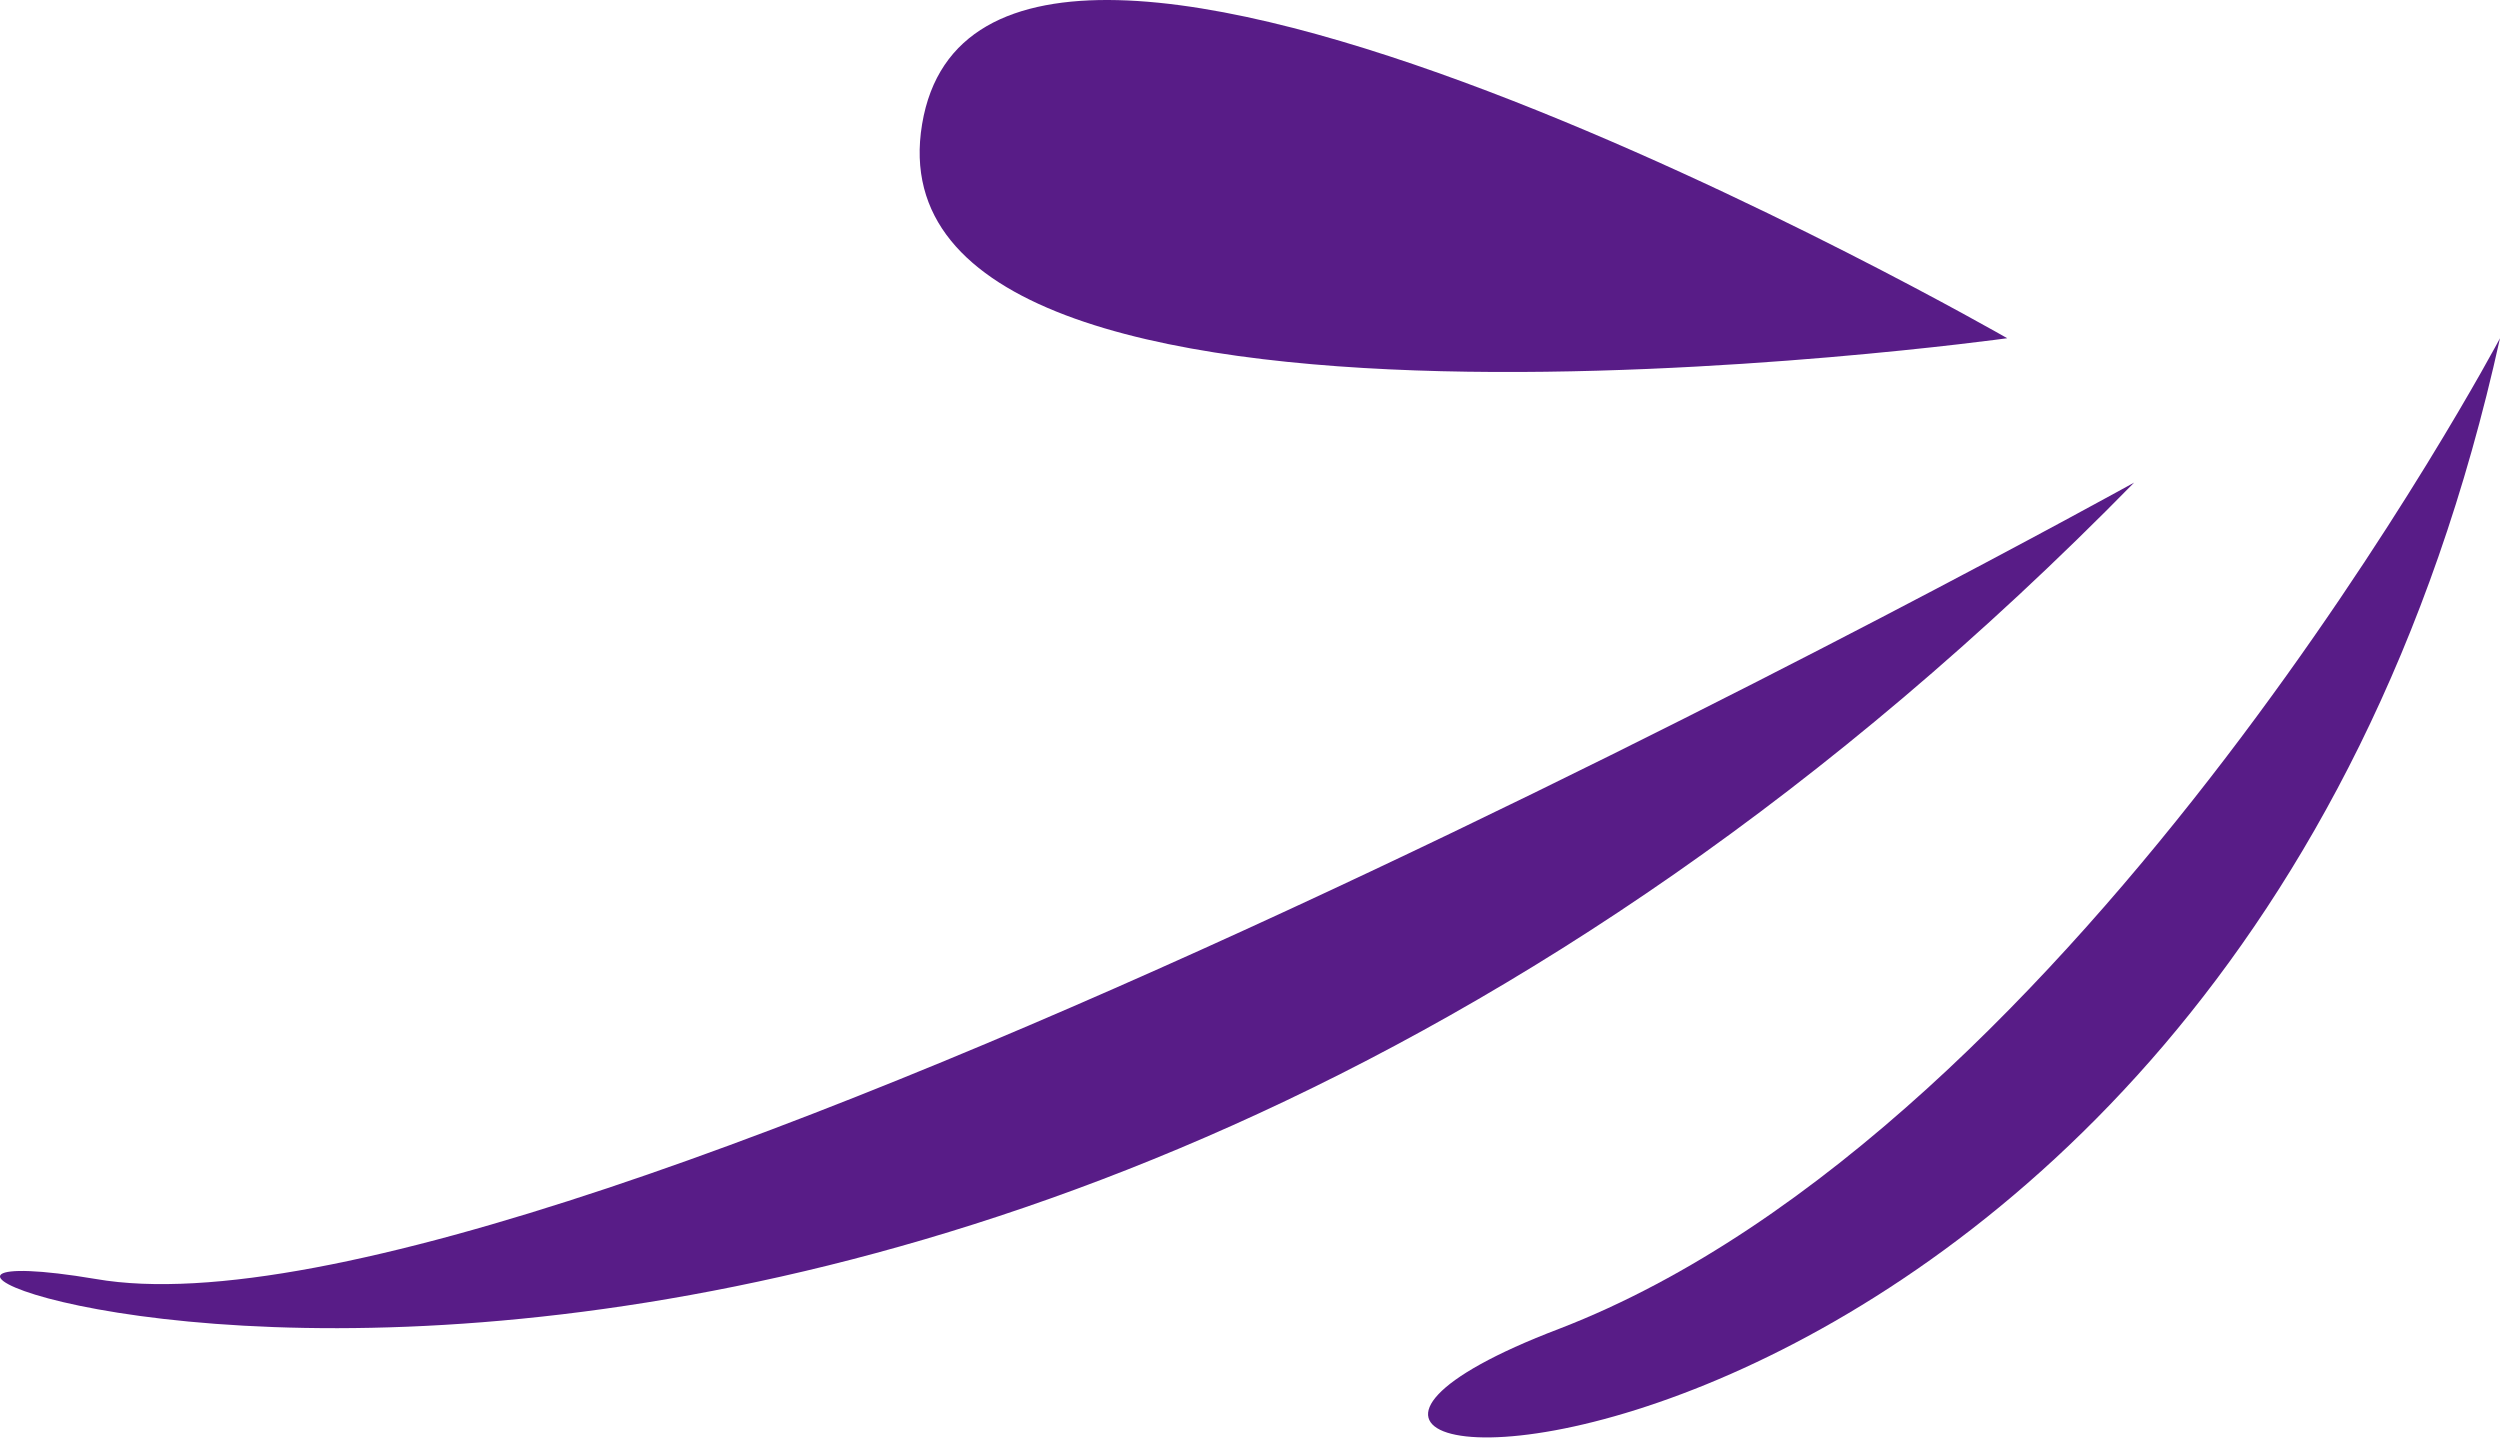
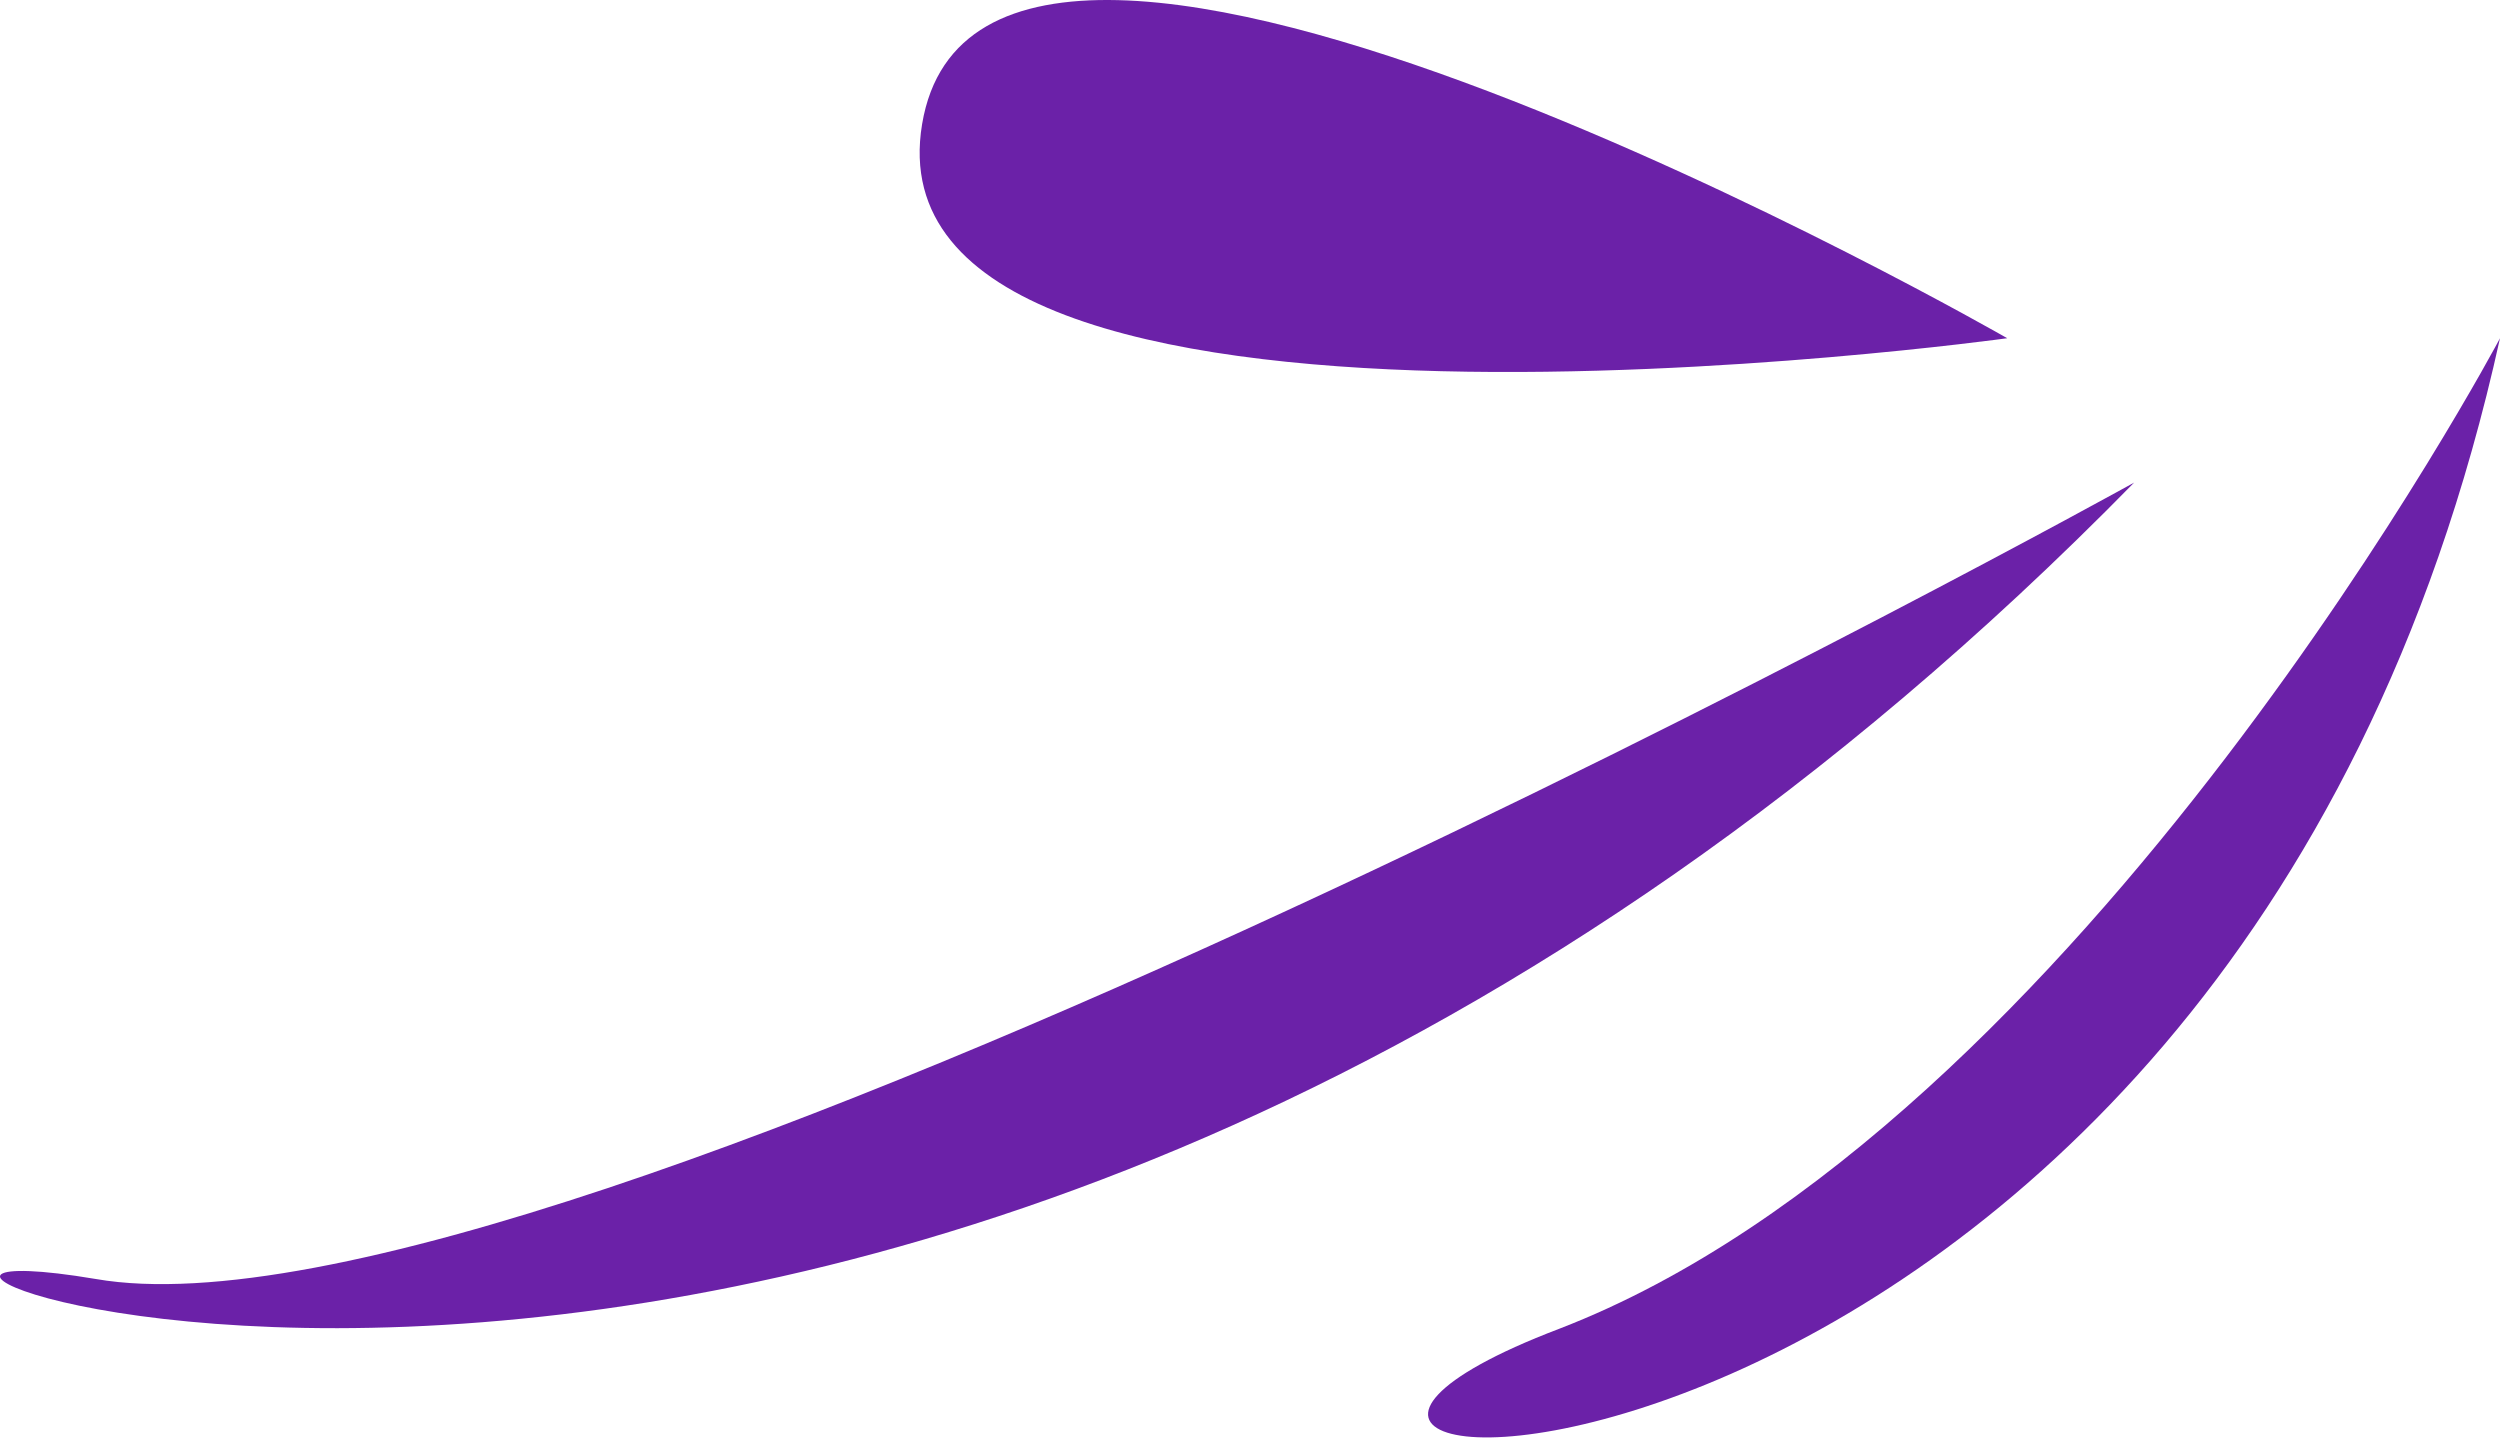
<svg xmlns="http://www.w3.org/2000/svg" width="135" height="78" viewBox="0 0 135 78" fill="none">
-   <path d="M115.244 26.059C115.244 26.059 29.902 73.367 5.173 69.066C-19.556 64.9 48.852 93.795 115.244 26.059Z" fill="#581c87" />
-   <path d="M135 18.264C135 18.264 112.421 60.868 84.198 71.754C55.975 82.506 120.216 85.328 135 18.264Z" fill="#581c87" />
-   <path d="M108.39 18.264C108.39 18.264 53.153 -13.453 49.793 6.706C46.433 26.866 108.39 18.264 108.39 18.264Z" fill="#581c87" />
+   <path d="M115.244 26.059C115.244 26.059 29.902 73.367 5.173 69.066C-19.556 64.9 48.852 93.795 115.244 26.059Z" fill="#6b21a8" />
+   <path d="M135 18.264C135 18.264 112.421 60.868 84.198 71.754C55.975 82.506 120.216 85.328 135 18.264Z" fill="#6b21a8" />
+   <path d="M108.39 18.264C108.39 18.264 53.153 -13.453 49.793 6.706C46.433 26.866 108.39 18.264 108.39 18.264Z" fill="#6b21a8" />
</svg>
